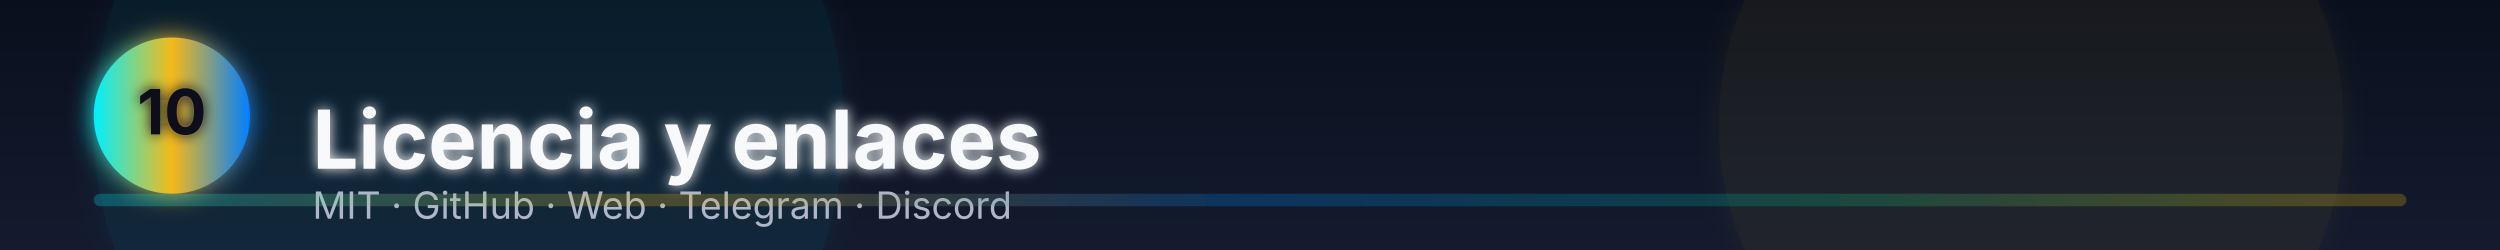
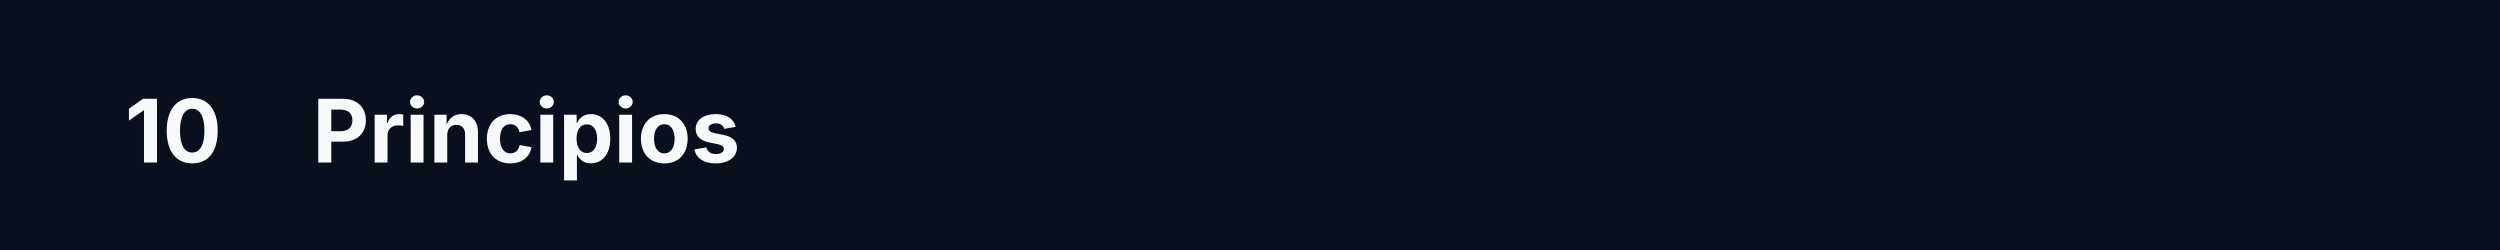
- <svg xmlns="http://www.w3.org/2000/svg" width="800" height="80" viewBox="0 0 800 80" role="img" aria-labelledby="title-sec10 desc-sec10">
-   <defs>
-     <linearGradient id="sec-bg-10" x1="0%" y1="0%" x2="0%" y2="100%">
-       <stop offset="0%" stop-color="#0A0F1D" />
-       <stop offset="100%" stop-color="#141B2E" />
-     </linearGradient>
-     <linearGradient id="sec-gradient-10" x1="0%" y1="0%" x2="100%" y2="0%">
-       <stop offset="0%" stop-color="#00F0FF" />
-       <stop offset="50%" stop-color="#F5B91A" />
-       <stop offset="100%" stop-color="#007FFF" />
-     </linearGradient>
-     <linearGradient id="crystal-band-10" x1="0%" y1="0%" x2="100%" y2="0%">
-       <stop offset="0%" stop-color="#00F0FF" stop-opacity="0.3" />
-       <stop offset="25%" stop-color="#F5B91A" stop-opacity="0.3" />
-       <stop offset="50%" stop-color="#007FFF" stop-opacity="0.3" />
-       <stop offset="75%" stop-color="#10B981" stop-opacity="0.3" />
-       <stop offset="100%" stop-color="#FFBF00" stop-opacity="0.3" />
-     </linearGradient>
-     <filter id="sec-glow-10" x="-50%" y="-50%" width="200%" height="200%">
-       <feGaussianBlur stdDeviation="4" result="blur" />
-       <feMerge>
-         <feMergeNode in="blur" />
-         <feMergeNode in="SourceGraphic" />
-       </feMerge>
-     </filter>
-     <filter id="crystal-glow-10" x="-100%" y="-100%" width="300%" height="300%">
-       <feGaussianBlur stdDeviation="8" result="blur" />
-       <feComposite in="blur" in2="SourceAlpha" operator="in" result="glow" />
-       <feMerge>
-         <feMergeNode in="glow" />
-         <feMergeNode in="SourceGraphic" />
-       </feMerge>
-     </filter>
-     <filter id="text-glow-10" x="-100%" y="-100%" width="300%" height="300%">
-       <feGaussianBlur stdDeviation="2" result="blur" />
-       <feMerge>
-         <feMergeNode in="blur" />
-         <feMergeNode in="SourceGraphic" />
-       </feMerge>
-     </filter>
-   </defs>
-   <rect width="800" height="80" fill="url(#sec-bg-10)" />
-   <g opacity="0.06" aria-hidden="true">
-     <circle cx="150" cy="40" r="120" fill="#00F0FF" filter="url(#sec-glow-10)" />
-     <circle cx="650" cy="40" r="100" fill="#F5B91A" filter="url(#sec-glow-10)" />
-   </g>
-   <g transform="translate(30, 12)">
-     <circle cx="25" cy="25" r="25" fill="url(#sec-gradient-10)" filter="url(#sec-glow-10)" />
-     <text x="25" y="31" font-family="'Rajdhani', 'Inter', system-ui, sans-serif" font-size="20" font-weight="700" fill="#0A0F1D" text-anchor="middle" filter="url(#text-glow-10)">10</text>
-     <text x="70" y="42" font-family="'Rajdhani', 'Inter', system-ui, sans-serif" font-size="26" font-weight="700" fill="#F8F9FA" filter="url(#text-glow-10)">Licencia y enlaces</text>
-     <text x="70" y="58" font-family="'Inter', system-ui, sans-serif" font-size="12" fill="#AEB6C8">MIT · GitHub · Web · Telegram · Discord</text>
-   </g>
-   <rect x="30" y="62" width="740" height="4" rx="2" fill="url(#crystal-band-10)" filter="url(#crystal-glow-10)" opacity="0.8" />
+ <svg xmlns="http://www.w3.org/2000/svg" width="800" height="80" viewBox="0 0 800 80" role="img" aria-labelledby="title-seccion-10 desc-seccion-10">
+   <rect width="800" height="80" fill="#0A0F1D" />
+   <text x="40" y="52" font-family="'Rajdhani', 'Inter', system-ui, sans-serif" font-size="28" font-weight="700" fill="#F8F9FA">10</text>
+   <text x="100" y="52" font-family="'Rajdhani', 'Inter', system-ui, sans-serif" font-size="28" font-weight="700" fill="#F8F9FA">Principios</text>
</svg>
